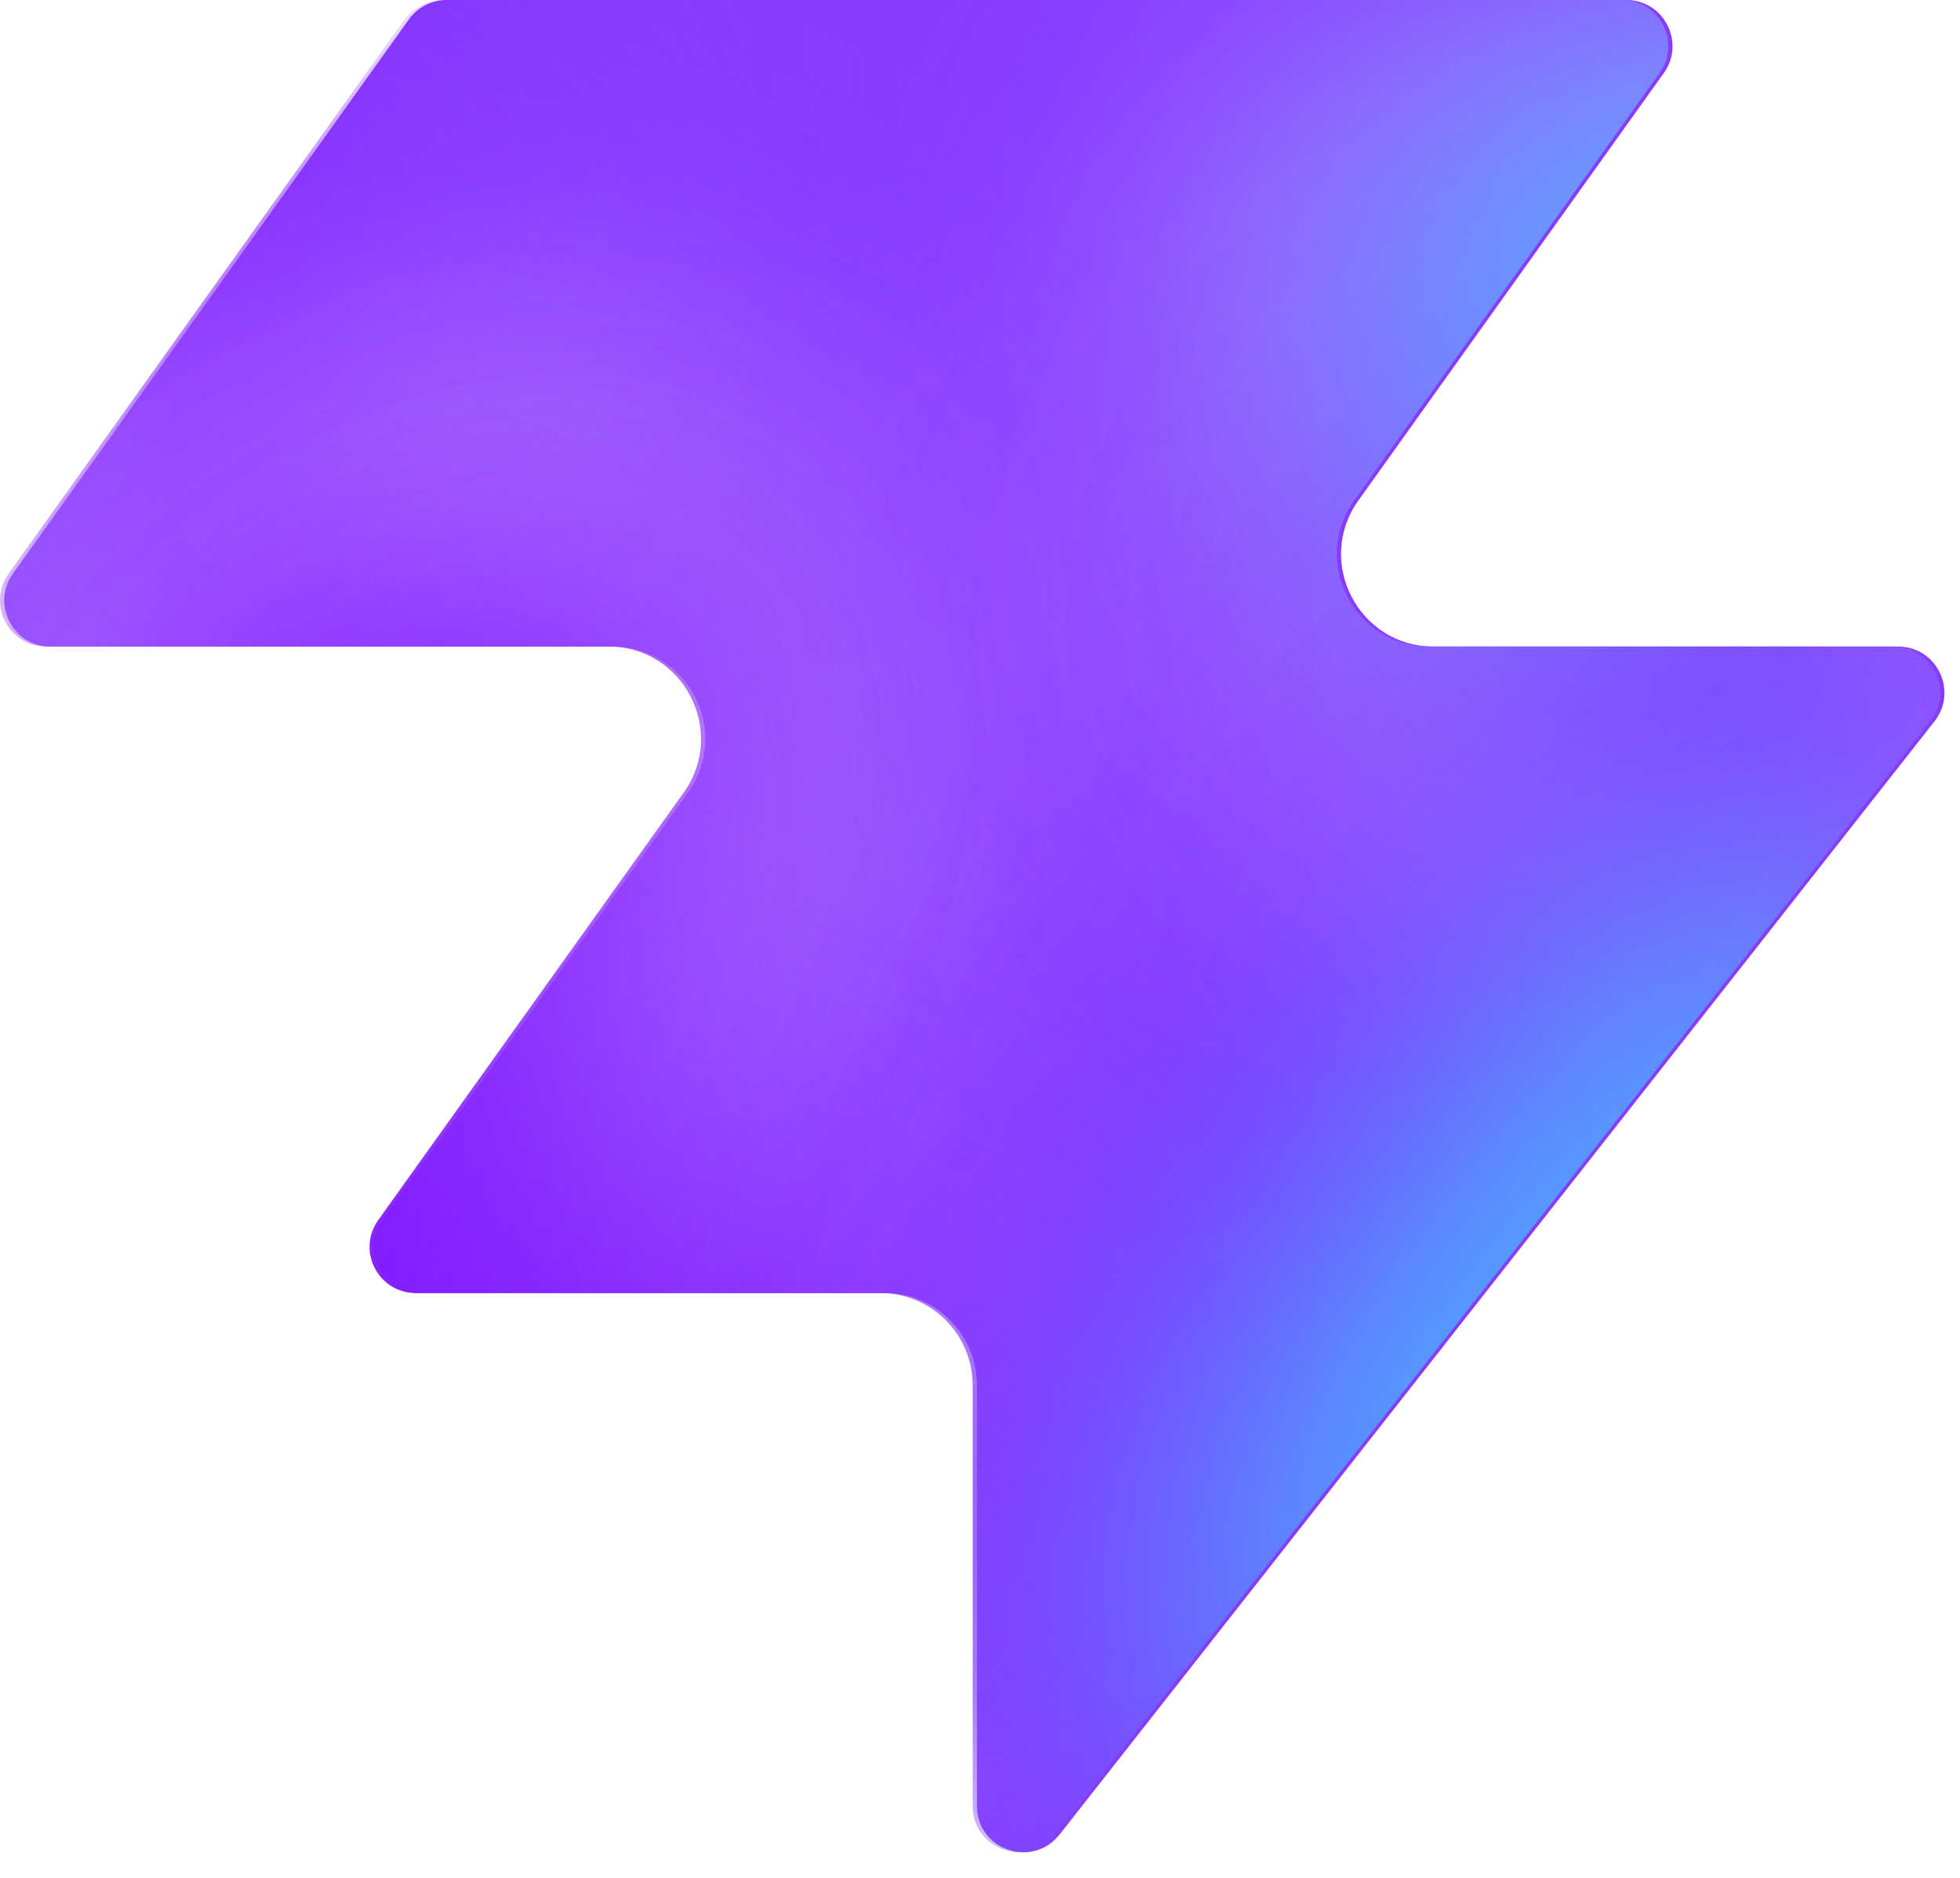
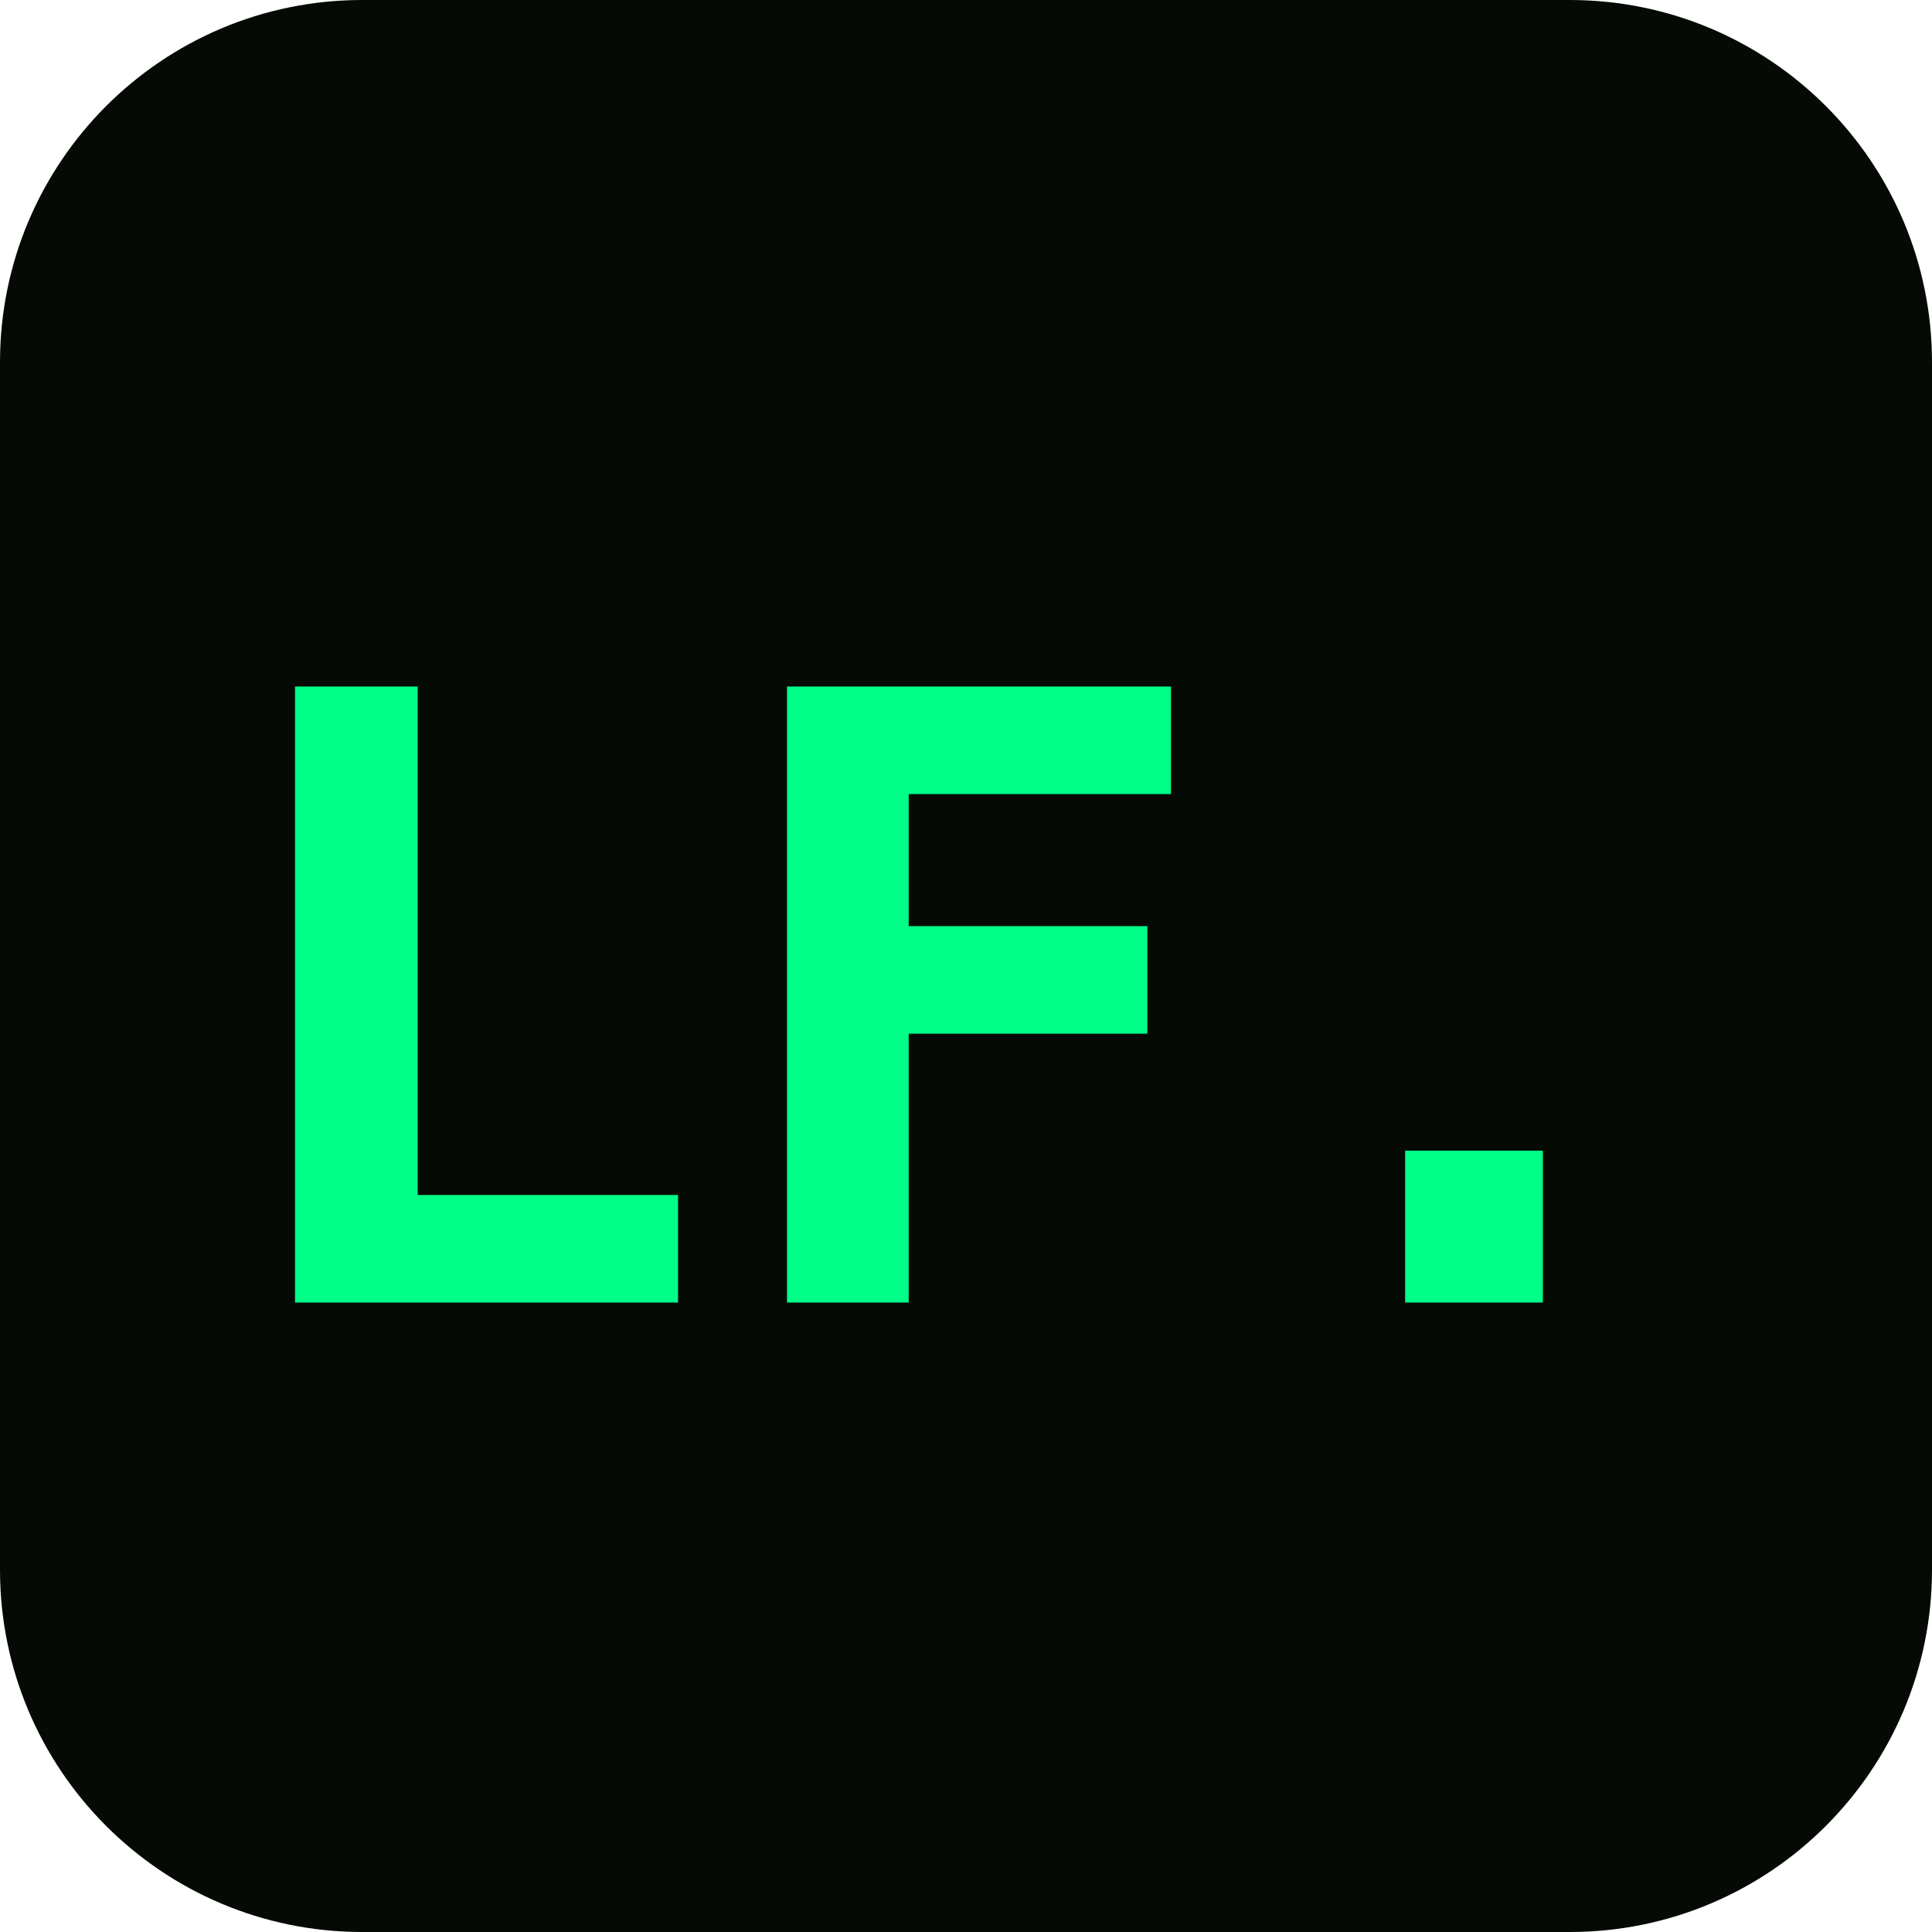
- <svg xmlns="http://www.w3.org/2000/svg" width="48" height="46" fill="none" viewBox="0 0 48 46">
-   <path fill="#863bff" d="M25.946 44.938c-.664.845-2.021.375-2.021-.698V33.937a2.26 2.26 0 0 0-2.262-2.262H10.287c-.92 0-1.456-1.04-.92-1.788l7.48-10.471c1.07-1.497 0-3.578-1.842-3.578H1.237c-.92 0-1.456-1.04-.92-1.788L10.013.474c.214-.297.556-.474.92-.474h28.894c.92 0 1.456 1.04.92 1.788l-7.48 10.471c-1.07 1.498 0 3.579 1.842 3.579h11.377c.943 0 1.473 1.088.89 1.83L25.947 44.94z" style="fill:#863bff;fill:color(display-p3 .525 .23 1);fill-opacity:1" />
-   <mask id="a" width="48" height="46" x="0" y="0" maskUnits="userSpaceOnUse" style="mask-type:alpha">
-     <path fill="#000" d="M25.842 44.938c-.664.844-2.021.375-2.021-.698V33.937a2.26 2.26 0 0 0-2.262-2.262H10.183c-.92 0-1.456-1.04-.92-1.788l7.48-10.471c1.07-1.498 0-3.579-1.842-3.579H1.133c-.92 0-1.456-1.04-.92-1.787L9.91.473c.214-.297.556-.474.92-.474h28.894c.92 0 1.456 1.04.92 1.788l-7.48 10.471c-1.07 1.498 0 3.578 1.842 3.578h11.377c.943 0 1.473 1.088.89 1.832L25.843 44.94z" style="fill:#000;fill-opacity:1" />
-   </mask>
-   <g mask="url(#a)">
-     <g filter="url(#b)">
-       <ellipse cx="5.508" cy="14.704" fill="#ede6ff" rx="5.508" ry="14.704" style="fill:#ede6ff;fill:color(display-p3 .927 .903 1);fill-opacity:1" transform="matrix(.00324 1 1 -.00324 -4.47 31.516)" />
-     </g>
-     <g filter="url(#c)">
-       <ellipse cx="10.399" cy="29.851" fill="#ede6ff" rx="10.399" ry="29.851" style="fill:#ede6ff;fill:color(display-p3 .927 .903 1);fill-opacity:1" transform="matrix(.00324 1 1 -.00324 -39.328 7.883)" />
-     </g>
-     <g filter="url(#d)">
-       <ellipse cx="5.508" cy="30.487" fill="#7e14ff" rx="5.508" ry="30.487" style="fill:#7e14ff;fill:color(display-p3 .492 .077 1);fill-opacity:1" transform="rotate(89.814 -25.913 -14.639)scale(1 -1)" />
-     </g>
-     <g filter="url(#e)">
-       <ellipse cx="5.508" cy="30.599" fill="#7e14ff" rx="5.508" ry="30.599" style="fill:#7e14ff;fill:color(display-p3 .492 .077 1);fill-opacity:1" transform="rotate(89.814 -32.644 -3.334)scale(1 -1)" />
-     </g>
-     <g filter="url(#f)">
-       <ellipse cx="5.508" cy="30.599" fill="#7e14ff" rx="5.508" ry="30.599" style="fill:#7e14ff;fill:color(display-p3 .492 .077 1);fill-opacity:1" transform="matrix(.00324 1 1 -.00324 -34.34 30.47)" />
-     </g>
-     <g filter="url(#g)">
-       <ellipse cx="14.072" cy="22.078" fill="#ede6ff" rx="14.072" ry="22.078" style="fill:#ede6ff;fill:color(display-p3 .927 .903 1);fill-opacity:1" transform="rotate(93.35 24.506 48.493)scale(-1 1)" />
-     </g>
-     <g filter="url(#h)">
-       <ellipse cx="3.47" cy="21.501" fill="#7e14ff" rx="3.47" ry="21.501" style="fill:#7e14ff;fill:color(display-p3 .492 .077 1);fill-opacity:1" transform="rotate(89.009 28.708 47.59)scale(-1 1)" />
-     </g>
-     <g filter="url(#i)">
-       <ellipse cx="3.47" cy="21.501" fill="#7e14ff" rx="3.47" ry="21.501" style="fill:#7e14ff;fill:color(display-p3 .492 .077 1);fill-opacity:1" transform="rotate(89.009 28.708 47.59)scale(-1 1)" />
-     </g>
-     <g filter="url(#j)">
-       <ellipse cx=".387" cy="8.972" fill="#7e14ff" rx="4.407" ry="29.108" style="fill:#7e14ff;fill:color(display-p3 .492 .077 1);fill-opacity:1" transform="rotate(39.51 .387 8.972)" />
-     </g>
-     <g filter="url(#k)">
-       <ellipse cx="47.523" cy="-6.092" fill="#7e14ff" rx="4.407" ry="29.108" style="fill:#7e14ff;fill:color(display-p3 .492 .077 1);fill-opacity:1" transform="rotate(37.892 47.523 -6.092)" />
-     </g>
-     <g filter="url(#l)">
-       <ellipse cx="41.412" cy="6.333" fill="#47bfff" rx="5.971" ry="9.665" style="fill:#47bfff;fill:color(display-p3 .28 .748 1);fill-opacity:1" transform="rotate(37.892 41.412 6.333)" />
-     </g>
-     <g filter="url(#m)">
-       <ellipse cx="-1.879" cy="38.332" fill="#7e14ff" rx="4.407" ry="29.108" style="fill:#7e14ff;fill:color(display-p3 .492 .077 1);fill-opacity:1" transform="rotate(37.892 -1.88 38.332)" />
-     </g>
-     <g filter="url(#n)">
-       <ellipse cx="-1.879" cy="38.332" fill="#7e14ff" rx="4.407" ry="29.108" style="fill:#7e14ff;fill:color(display-p3 .492 .077 1);fill-opacity:1" transform="rotate(37.892 -1.88 38.332)" />
-     </g>
-     <g filter="url(#o)">
-       <ellipse cx="35.651" cy="29.907" fill="#7e14ff" rx="4.407" ry="29.108" style="fill:#7e14ff;fill:color(display-p3 .492 .077 1);fill-opacity:1" transform="rotate(37.892 35.651 29.907)" />
-     </g>
-     <g filter="url(#p)">
-       <ellipse cx="38.418" cy="32.4" fill="#47bfff" rx="5.971" ry="15.297" style="fill:#47bfff;fill:color(display-p3 .28 .748 1);fill-opacity:1" transform="rotate(37.892 38.418 32.4)" />
-     </g>
-   </g>
-   <defs>
-     <filter id="b" width="60.045" height="41.654" x="-19.77" y="16.149" color-interpolation-filters="sRGB" filterUnits="userSpaceOnUse">
-       <feFlood flood-opacity="0" result="BackgroundImageFix" />
-       <feBlend in="SourceGraphic" in2="BackgroundImageFix" result="shape" />
-       <feGaussianBlur result="effect1_foregroundBlur_2002_17158" stdDeviation="7.659" />
-     </filter>
-     <filter id="c" width="90.34" height="51.437" x="-54.613" y="-7.533" color-interpolation-filters="sRGB" filterUnits="userSpaceOnUse">
-       <feFlood flood-opacity="0" result="BackgroundImageFix" />
-       <feBlend in="SourceGraphic" in2="BackgroundImageFix" result="shape" />
-       <feGaussianBlur result="effect1_foregroundBlur_2002_17158" stdDeviation="7.659" />
-     </filter>
-     <filter id="d" width="79.355" height="29.4" x="-49.64" y="2.03" color-interpolation-filters="sRGB" filterUnits="userSpaceOnUse">
-       <feFlood flood-opacity="0" result="BackgroundImageFix" />
-       <feBlend in="SourceGraphic" in2="BackgroundImageFix" result="shape" />
-       <feGaussianBlur result="effect1_foregroundBlur_2002_17158" stdDeviation="4.596" />
-     </filter>
-     <filter id="e" width="79.579" height="29.4" x="-45.045" y="20.029" color-interpolation-filters="sRGB" filterUnits="userSpaceOnUse">
-       <feFlood flood-opacity="0" result="BackgroundImageFix" />
-       <feBlend in="SourceGraphic" in2="BackgroundImageFix" result="shape" />
-       <feGaussianBlur result="effect1_foregroundBlur_2002_17158" stdDeviation="4.596" />
-     </filter>
-     <filter id="f" width="79.579" height="29.4" x="-43.513" y="21.178" color-interpolation-filters="sRGB" filterUnits="userSpaceOnUse">
-       <feFlood flood-opacity="0" result="BackgroundImageFix" />
-       <feBlend in="SourceGraphic" in2="BackgroundImageFix" result="shape" />
-       <feGaussianBlur result="effect1_foregroundBlur_2002_17158" stdDeviation="4.596" />
-     </filter>
-     <filter id="g" width="74.749" height="58.852" x="15.756" y="-17.901" color-interpolation-filters="sRGB" filterUnits="userSpaceOnUse">
-       <feFlood flood-opacity="0" result="BackgroundImageFix" />
-       <feBlend in="SourceGraphic" in2="BackgroundImageFix" result="shape" />
-       <feGaussianBlur result="effect1_foregroundBlur_2002_17158" stdDeviation="7.659" />
-     </filter>
-     <filter id="h" width="61.377" height="25.362" x="23.548" y="2.284" color-interpolation-filters="sRGB" filterUnits="userSpaceOnUse">
-       <feFlood flood-opacity="0" result="BackgroundImageFix" />
-       <feBlend in="SourceGraphic" in2="BackgroundImageFix" result="shape" />
-       <feGaussianBlur result="effect1_foregroundBlur_2002_17158" stdDeviation="4.596" />
-     </filter>
-     <filter id="i" width="61.377" height="25.362" x="23.548" y="2.284" color-interpolation-filters="sRGB" filterUnits="userSpaceOnUse">
-       <feFlood flood-opacity="0" result="BackgroundImageFix" />
-       <feBlend in="SourceGraphic" in2="BackgroundImageFix" result="shape" />
-       <feGaussianBlur result="effect1_foregroundBlur_2002_17158" stdDeviation="4.596" />
-     </filter>
-     <filter id="j" width="56.045" height="63.649" x="-27.636" y="-22.853" color-interpolation-filters="sRGB" filterUnits="userSpaceOnUse">
-       <feFlood flood-opacity="0" result="BackgroundImageFix" />
-       <feBlend in="SourceGraphic" in2="BackgroundImageFix" result="shape" />
-       <feGaussianBlur result="effect1_foregroundBlur_2002_17158" stdDeviation="4.596" />
-     </filter>
-     <filter id="k" width="54.814" height="64.646" x="20.116" y="-38.415" color-interpolation-filters="sRGB" filterUnits="userSpaceOnUse">
-       <feFlood flood-opacity="0" result="BackgroundImageFix" />
-       <feBlend in="SourceGraphic" in2="BackgroundImageFix" result="shape" />
-       <feGaussianBlur result="effect1_foregroundBlur_2002_17158" stdDeviation="4.596" />
-     </filter>
-     <filter id="l" width="33.541" height="35.313" x="24.641" y="-11.323" color-interpolation-filters="sRGB" filterUnits="userSpaceOnUse">
-       <feFlood flood-opacity="0" result="BackgroundImageFix" />
-       <feBlend in="SourceGraphic" in2="BackgroundImageFix" result="shape" />
-       <feGaussianBlur result="effect1_foregroundBlur_2002_17158" stdDeviation="4.596" />
-     </filter>
-     <filter id="m" width="54.814" height="64.646" x="-29.286" y="6.009" color-interpolation-filters="sRGB" filterUnits="userSpaceOnUse">
-       <feFlood flood-opacity="0" result="BackgroundImageFix" />
-       <feBlend in="SourceGraphic" in2="BackgroundImageFix" result="shape" />
-       <feGaussianBlur result="effect1_foregroundBlur_2002_17158" stdDeviation="4.596" />
-     </filter>
-     <filter id="n" width="54.814" height="64.646" x="-29.286" y="6.009" color-interpolation-filters="sRGB" filterUnits="userSpaceOnUse">
-       <feFlood flood-opacity="0" result="BackgroundImageFix" />
-       <feBlend in="SourceGraphic" in2="BackgroundImageFix" result="shape" />
-       <feGaussianBlur result="effect1_foregroundBlur_2002_17158" stdDeviation="4.596" />
-     </filter>
-     <filter id="o" width="54.814" height="64.646" x="8.244" y="-2.416" color-interpolation-filters="sRGB" filterUnits="userSpaceOnUse">
-       <feFlood flood-opacity="0" result="BackgroundImageFix" />
-       <feBlend in="SourceGraphic" in2="BackgroundImageFix" result="shape" />
-       <feGaussianBlur result="effect1_foregroundBlur_2002_17158" stdDeviation="4.596" />
-     </filter>
-     <filter id="p" width="39.409" height="43.623" x="18.713" y="10.588" color-interpolation-filters="sRGB" filterUnits="userSpaceOnUse">
-       <feFlood flood-opacity="0" result="BackgroundImageFix" />
-       <feBlend in="SourceGraphic" in2="BackgroundImageFix" result="shape" />
-       <feGaussianBlur result="effect1_foregroundBlur_2002_17158" stdDeviation="4.596" />
-     </filter>
-   </defs>
+ <svg xmlns="http://www.w3.org/2000/svg" viewBox="0 0 32 32">
+   <rect width="32" height="32" rx="6" fill="#050a05" />
+   <text x="50%" y="55%" dominant-baseline="middle" text-anchor="middle" font-family="monospace" font-weight="bold" font-size="14" fill="#00ff88">LF.</text>
</svg>
